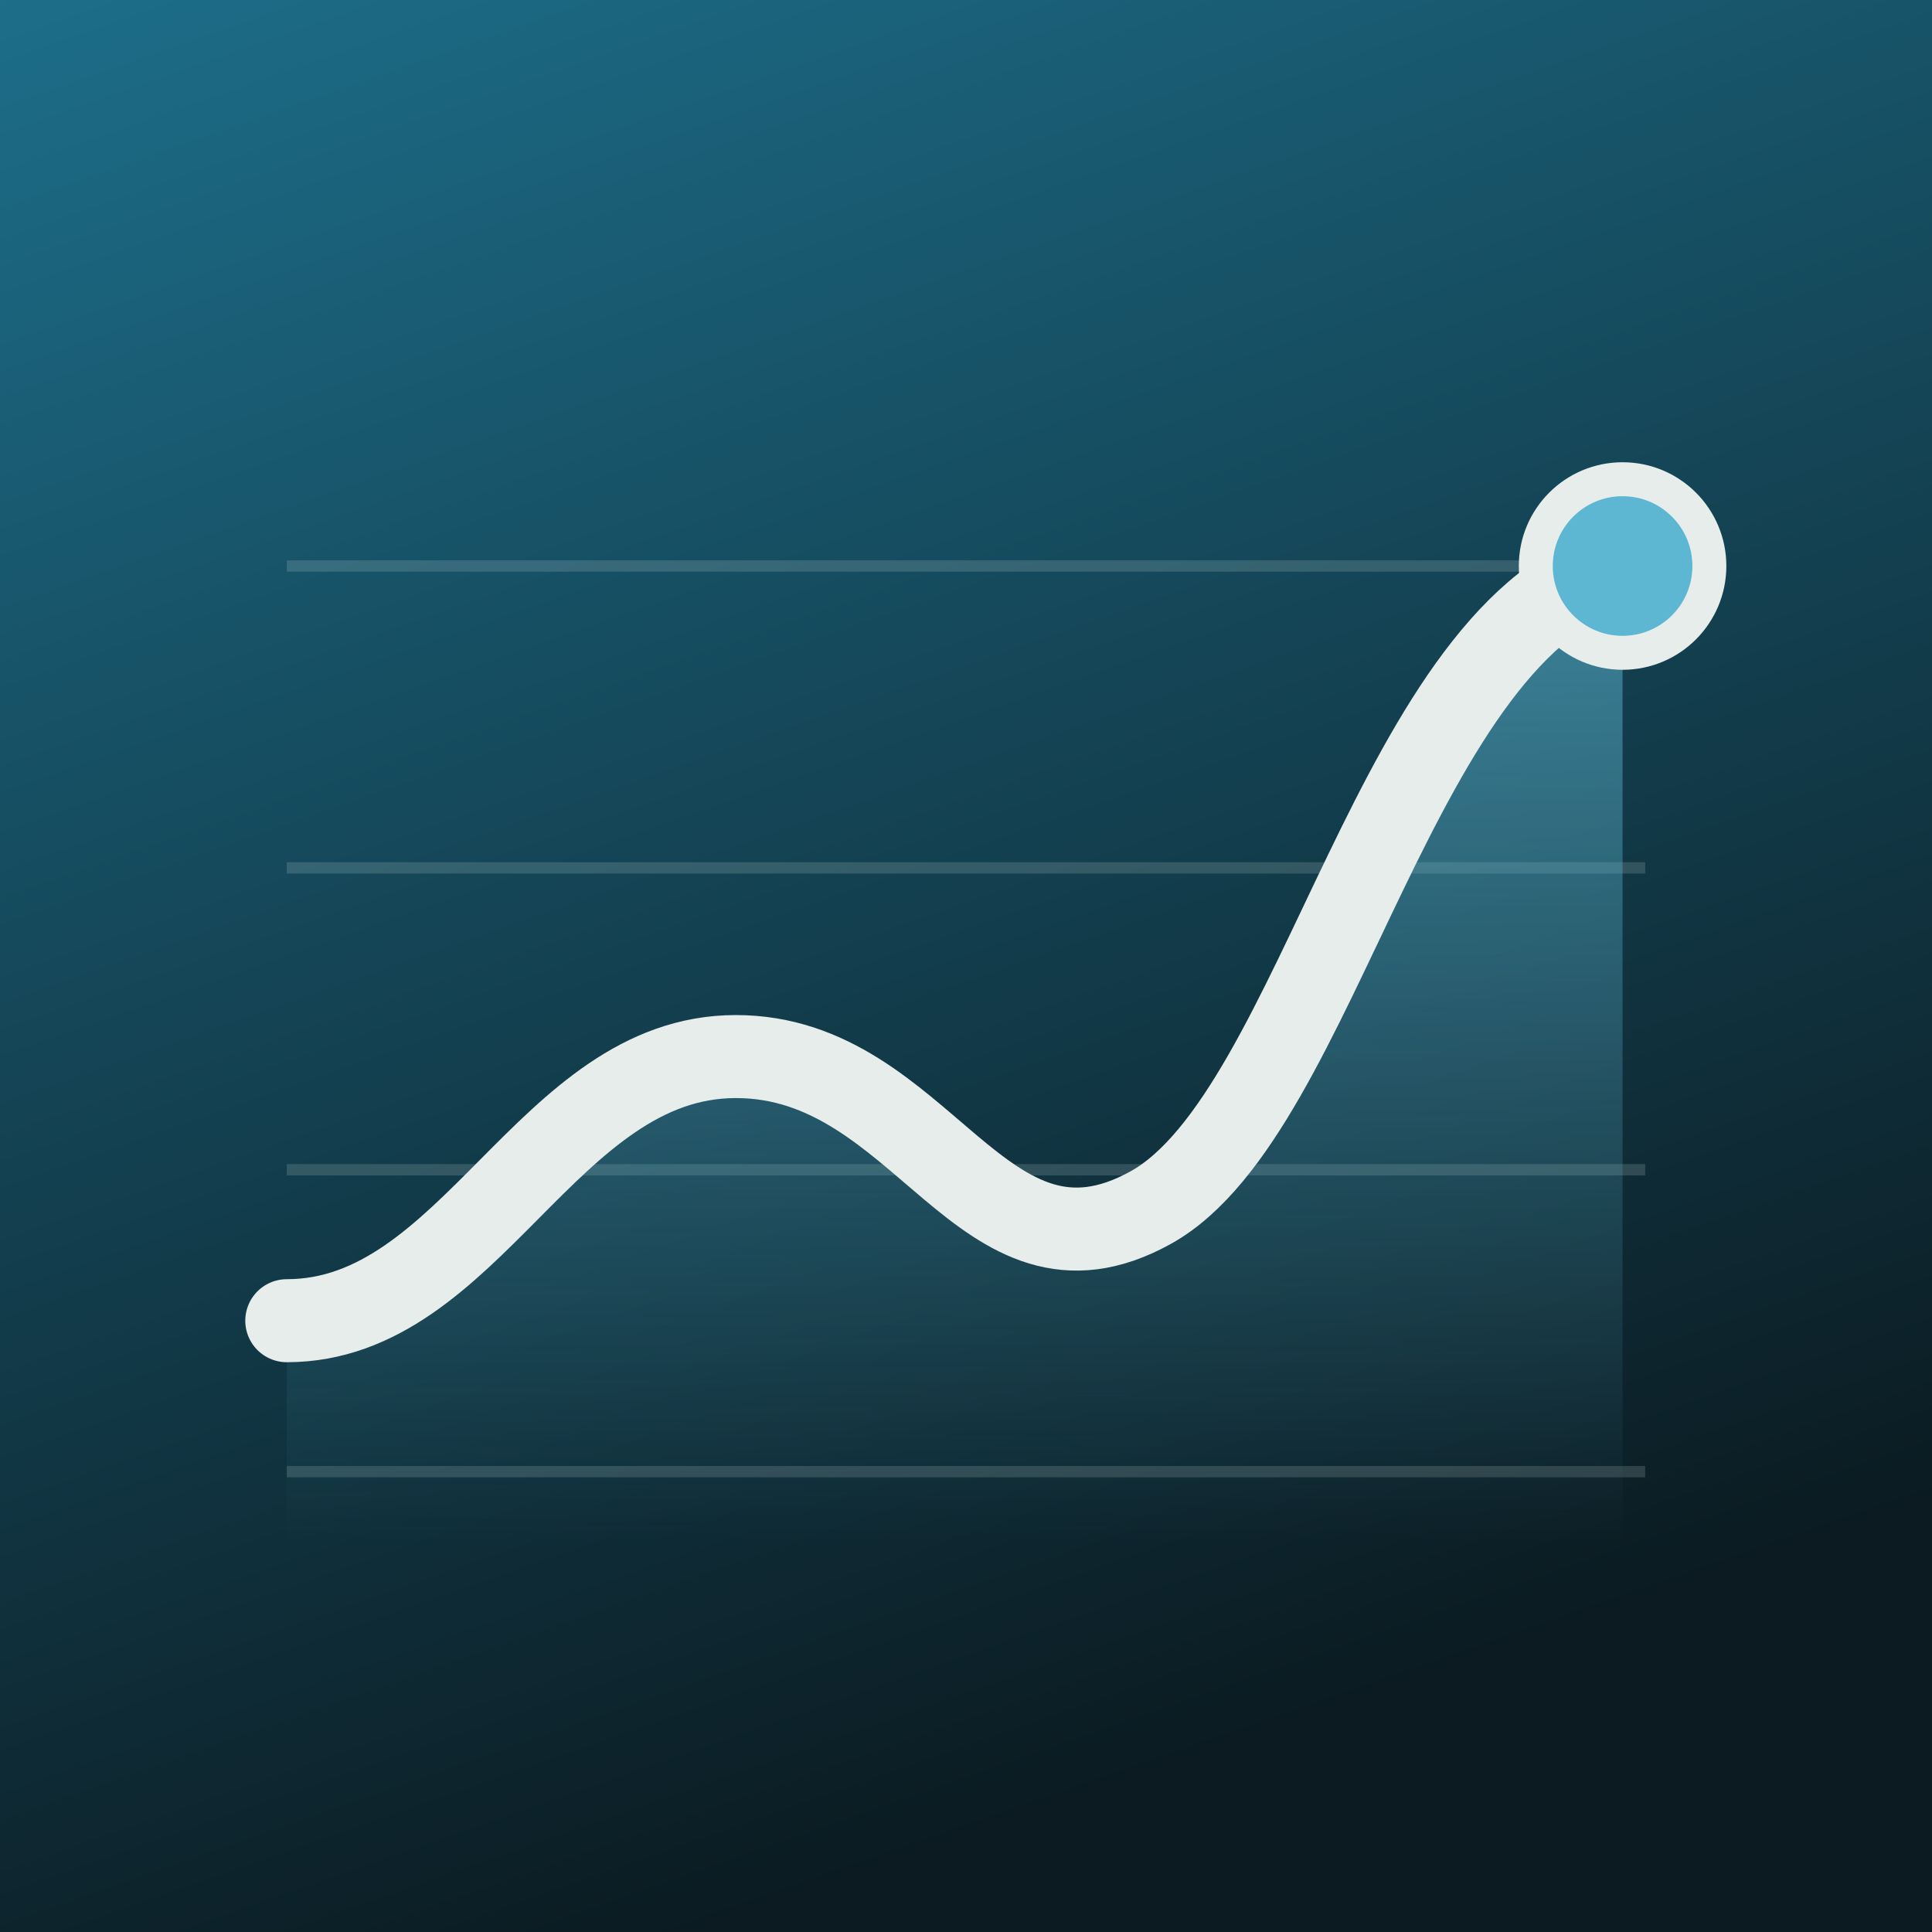
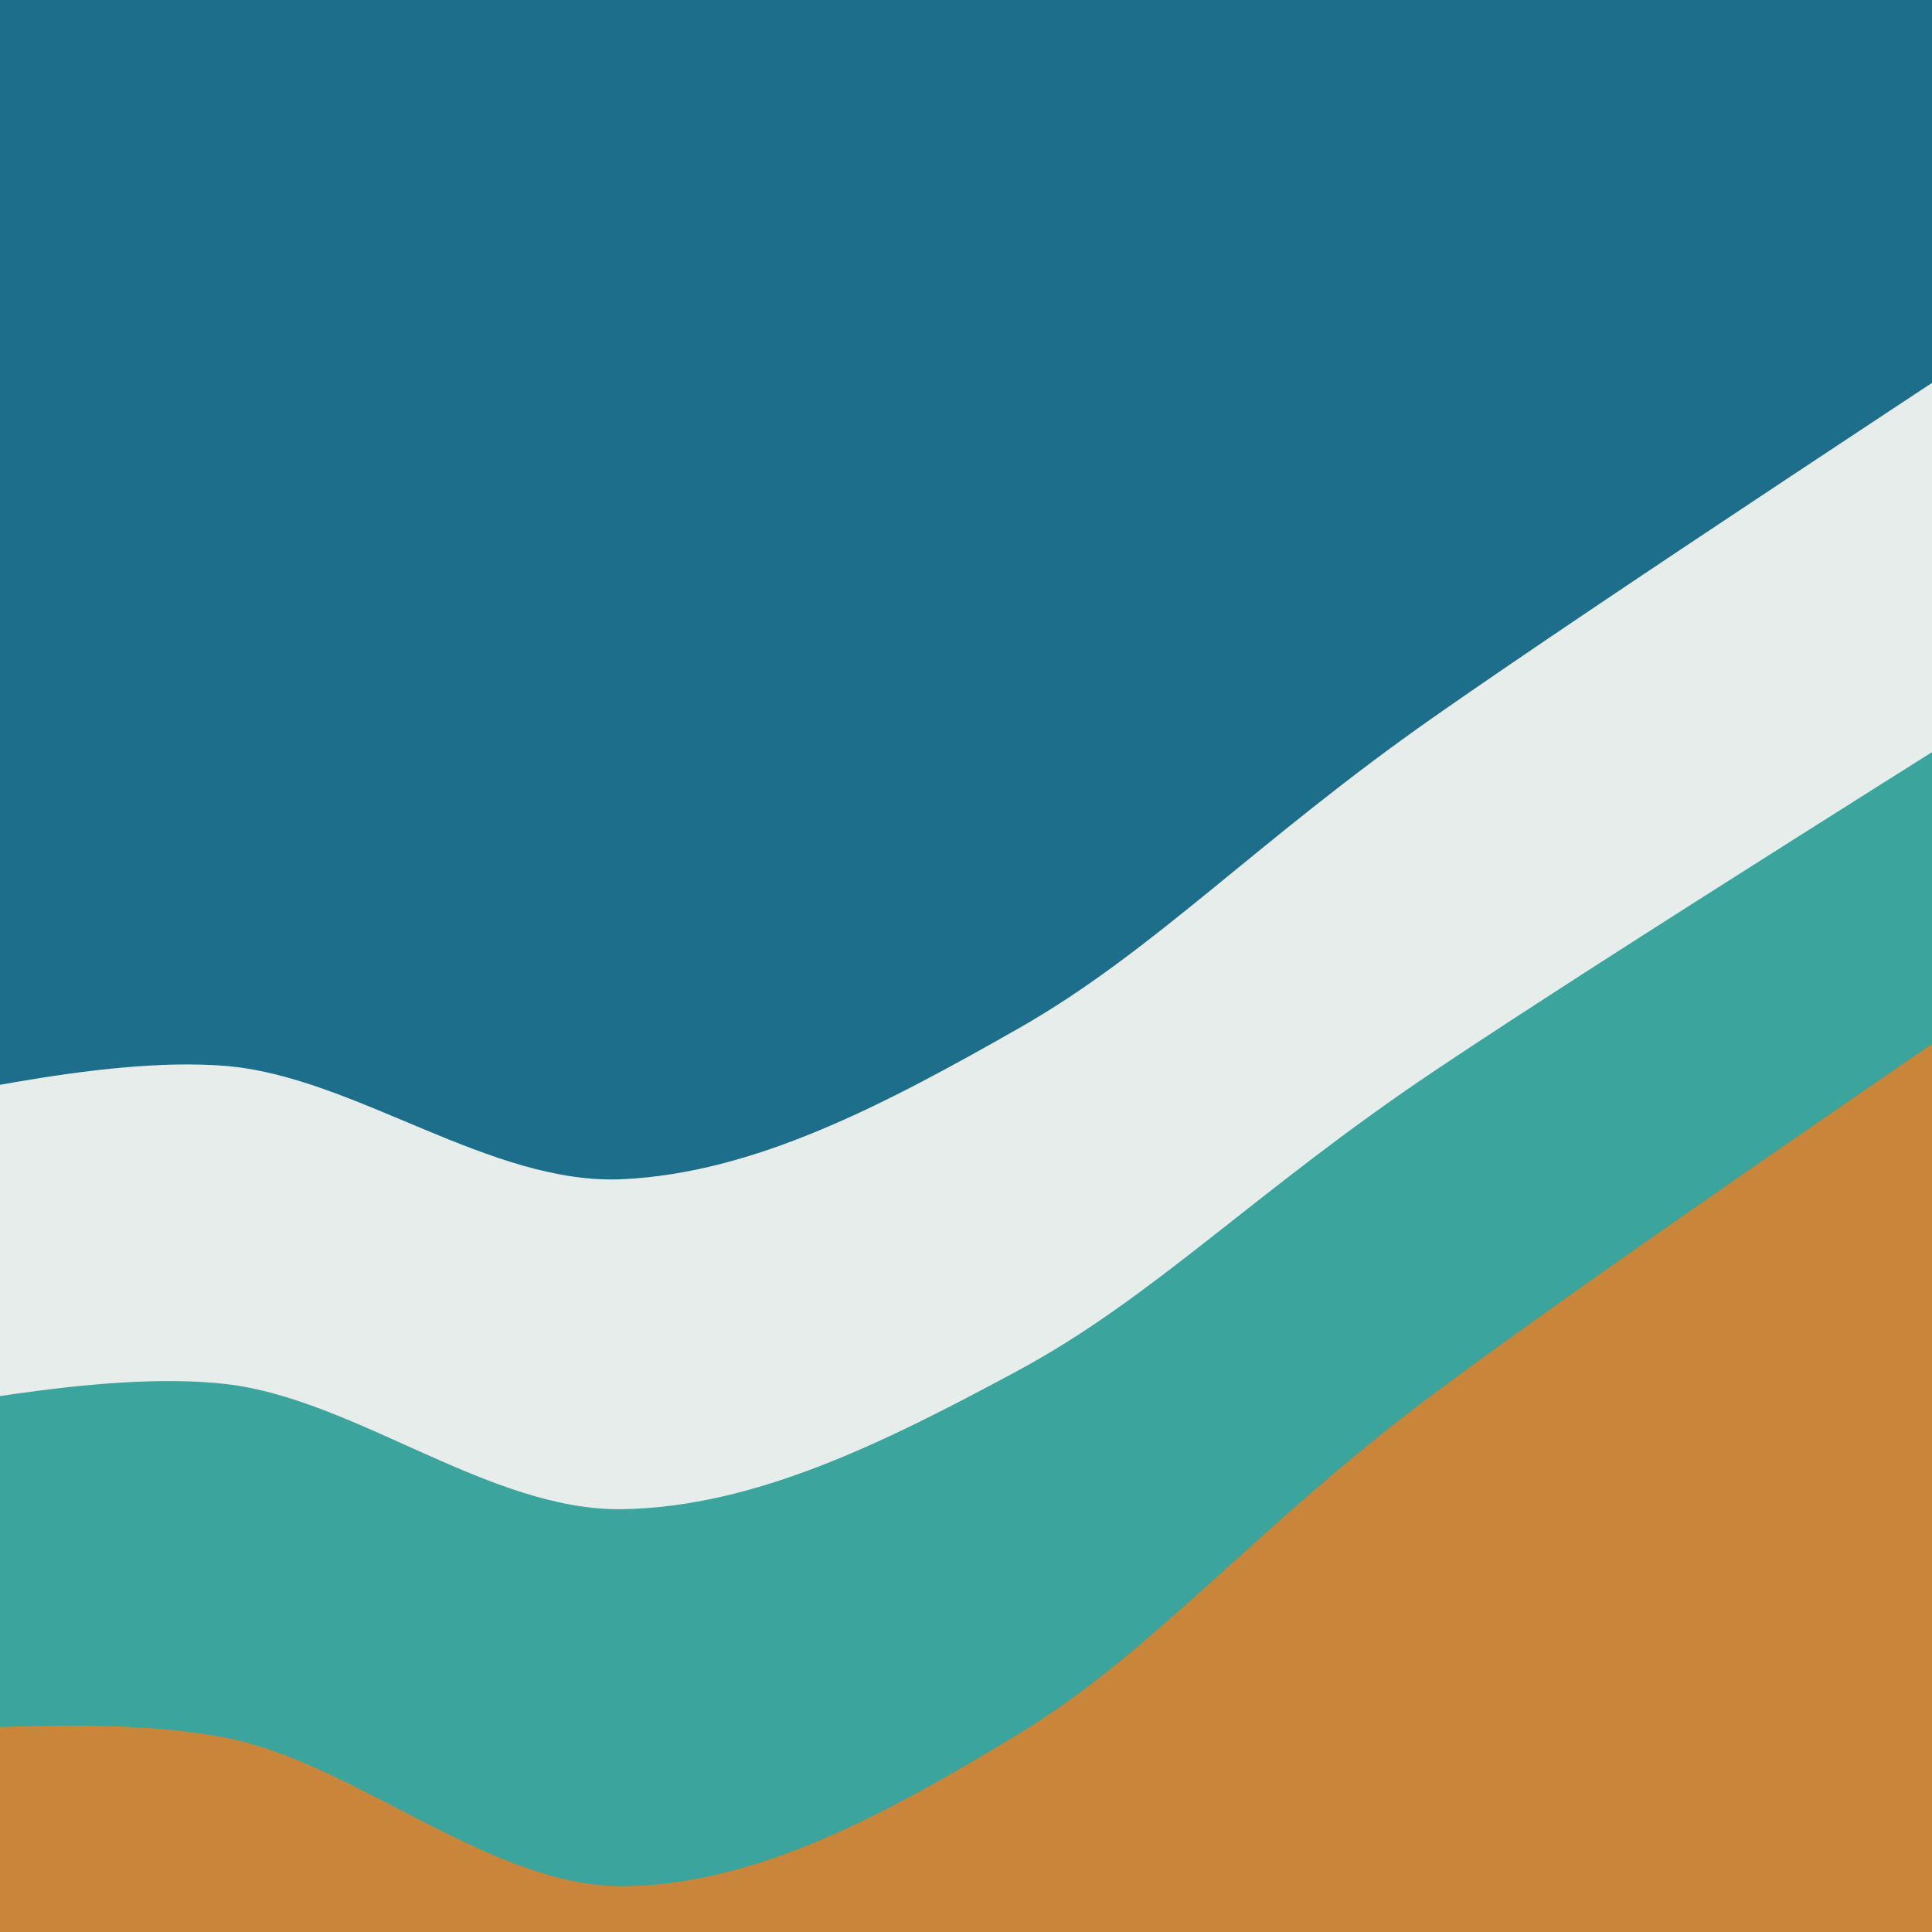
- <svg xmlns="http://www.w3.org/2000/svg" viewBox="0 0 1024 1024" width="1024" height="1024">
-   <defs>
-     <linearGradient id="sea" x1="0" y1="0" x2="0.35" y2="1">
-       <stop offset="0" stop-color="#1D6E8A" />
-       <stop offset="1" stop-color="#0B1B21" />
-     </linearGradient>
-     <linearGradient id="fill" x1="0" y1="0" x2="0" y2="1">
-       <stop offset="0" stop-color="#5DB6D2" stop-opacity="0.55" />
-       <stop offset="1" stop-color="#5DB6D2" stop-opacity="0" />
-     </linearGradient>
-   </defs>
-   <rect width="1024" height="1024" fill="url(#sea)" />
-   <g stroke="#E6EDEB" stroke-opacity="0.16" stroke-width="6">
-     <line x1="152" y1="300" x2="872" y2="300" />
-     <line x1="152" y1="460" x2="872" y2="460" />
-     <line x1="152" y1="620" x2="872" y2="620" />
-     <line x1="152" y1="780" x2="872" y2="780" />
-   </g>
-   <path d="M152 700 C 250 700, 290 560, 390 560 S 520 690, 610 640 S 740 330, 860 300 L 860 820 L 152 820 Z" fill="url(#fill)" />
-   <path d="M152 700 C 250 700, 290 560, 390 560 S 520 690, 610 640 S 740 330, 860 300" fill="none" stroke="#E6EDEB" stroke-width="44" stroke-linecap="round" stroke-linejoin="round" />
-   <circle cx="860" cy="300" r="46" fill="#5DB6D2" stroke="#E6EDEB" stroke-width="18" />
+ <svg xmlns="http://www.w3.org/2000/svg" width="1024" height="1024" viewBox="0 0 1024 1024">
+   <rect id="ground" x="0" y="0" width="1024" height="1024" fill="#1D6E8A" />
+   <path id="crest" d="M-80 590 C-46.7 585.8 51.7 559.2 120 565 C188.3 570.8 260 628.3 330 625 C400 621.7 468.3 585.8 540 545 C611.7 504.2 666 445.8 760 380 C854 314.2 1046.7 188.3 1104 150 L1104 1100 L-80 1100 Z" fill="#E6EDEB" />
+   <path id="band-teal" d="M-80 752.6 C-46.7 749.4 51.7 725.7 120 733.6 C188.3 741.5 260 801.1 330 799.9 C400 798.7 468.3 764.9 540 726.2 C611.7 687.5 666 630.8 760 567.8 C854 504.8 1046.7 384.7 1104 348.1 L1104 1100 L-80 1100 Z" fill="#3BA49C" />
+   <path id="band-amber" d="M-80 919.1 C-46.7 919.4 51.7 907.6 120 921.1 C188.3 934.5 260 1000 330 999.7 C400 999.3 468.3 962.5 540 919 C611.7 875.5 666 808.9 760 738.7 C854 668.6 1046.7 538.3 1104 498.2 L1104 1100 L-80 1100 Z" fill="#C9853A" />
</svg>
